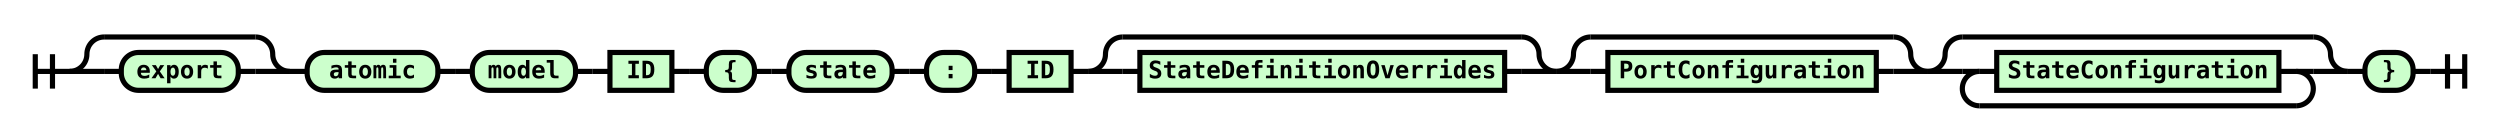
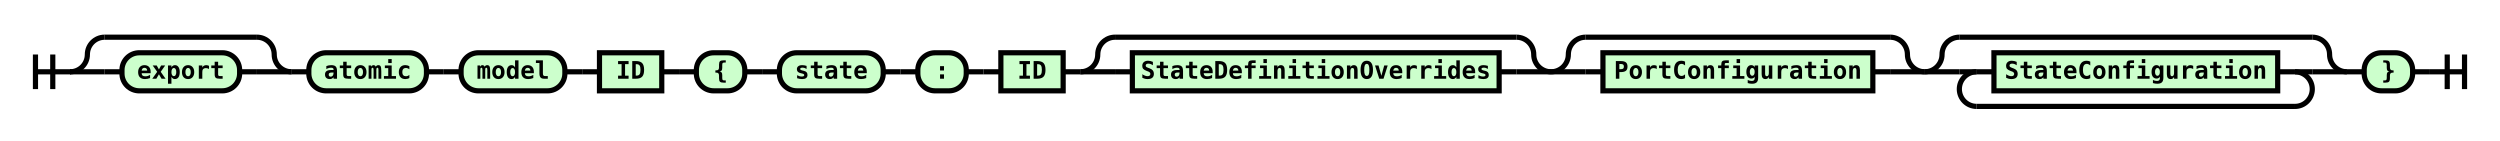
- <svg xmlns="http://www.w3.org/2000/svg" class="railroad-diagram" width="1453" height="81" viewBox="0 0 1453 81">
+ <svg xmlns="http://www.w3.org/2000/svg" class="railroad-diagram" width="1445" height="81" viewBox="0 0 1445 81">
  <style>
    svg.railroad-diagram {
        background-color: hsl(30,20%,95%);
    }
    svg.railroad-diagram path {
        stroke-width: 3;
        stroke: black;
        fill: rgba(0,0,0,0);
    }
    svg.railroad-diagram text {
        font: bold 14px monospace;
        text-anchor: middle;
    }
    svg.railroad-diagram text.label {
        text-anchor: start;
    }
    svg.railroad-diagram text.comment {
        font: italic 12px monospace;
    }
    svg.railroad-diagram rect {
        stroke-width: 3;
        stroke: black;
        fill: hsl(120,100%,90%);
    }
</style>
  <g transform="translate(.5 .5)">
    <path d="M 20 31 v 20 m 10 -20 v 20 m -10 -10 h 20.5" />
    <g>
      <path d="M40 41h0" />
-       <path d="M1412 41h0" />
+       <path d="M1404 41h0" />
      <g>
        <path d="M40 41h0" />
        <path d="M168 41h0" />
        <path d="M40 41a10 10 0 0 0 10 -10v0a10 10 0 0 1 10 -10" />
        <g>
          <path d="M60 21h88" />
        </g>
        <path d="M148 21a10 10 0 0 1 10 10v0a10 10 0 0 0 10 10" />
        <path d="M40 41h20" />
        <g>
          <path d="M60 41h0" />
          <path d="M148 41h0" />
          <path d="M60 41h10" />
          <g>
            <path d="M70 41h0" />
            <path d="M138 41h0" />
            <rect x="70" y="30" width="68" height="22" rx="10" ry="10" />
            <text x="104" y="45">export</text>
          </g>
          <path d="M138 41h10" />
        </g>
        <path d="M148 41h20" />
      </g>
      <path d="M168 41h10" />
      <g>
        <path d="M178 41h0" />
-         <path d="M254 41h0" />
-         <rect x="178" y="30" width="76" height="22" rx="10" ry="10" />
-         <text x="216" y="45">atomic</text>
-       </g>
-       <path d="M254 41h10" />
-       <path d="M264 41h10" />
-       <g>
-         <path d="M274 41h0" />
-         <path d="M334 41h0" />
-         <rect x="274" y="30" width="60" height="22" rx="10" ry="10" />
-         <text x="304" y="45">model</text>
-       </g>
-       <path d="M334 41h10" />
-       <path d="M344 41h10" />
-       <g>
-         <path d="M354 41h0" />
-         <path d="M390 41h0" />
-         <rect x="354" y="30" width="36" height="22" />
-         <text x="372" y="45">ID</text>
-       </g>
-       <path d="M390 41h10" />
-       <path d="M400 41h10" />
-       <g>
-         <path d="M410 41h0" />
-         <path d="M438 41h0" />
-         <rect x="410" y="30" width="28" height="22" rx="10" ry="10" />
-         <text x="424" y="45">{</text>
-       </g>
-       <path d="M438 41h10" />
-       <g>
-         <path d="M448 41h0" />
-         <path d="M904 41h0" />
-         <path d="M448 41h10" />
-         <g>
-           <path d="M458 41h0" />
-           <path d="M518 41h0" />
-           <rect x="458" y="30" width="60" height="22" rx="10" ry="10" />
-           <text x="488" y="45">state</text>
-         </g>
-         <path d="M518 41h10" />
-         <path d="M528 41h10" />
-         <g>
-           <path d="M538 41h0" />
-           <path d="M566 41h0" />
-           <rect x="538" y="30" width="28" height="22" rx="10" ry="10" />
-           <text x="552" y="45">:</text>
-         </g>
-         <path d="M566 41h10" />
-         <path d="M576 41h10" />
-         <g>
-           <path d="M586 41h0" />
-           <path d="M622 41h0" />
-           <rect x="586" y="30" width="36" height="22" />
-           <text x="604" y="45">ID</text>
-         </g>
-         <path d="M622 41h10" />
-         <g>
-           <path d="M632 41h0" />
-           <path d="M904 41h0" />
-           <path d="M632 41a10 10 0 0 0 10 -10v0a10 10 0 0 1 10 -10" />
-           <g>
-             <path d="M652 21h232" />
-           </g>
-           <path d="M884 21a10 10 0 0 1 10 10v0a10 10 0 0 0 10 10" />
-           <path d="M632 41h20" />
-           <g>
-             <path d="M652 41h0" />
-             <path d="M884 41h0" />
-             <path d="M652 41h10" />
+         <path d="M246 41h0" />
+         <rect x="178" y="30" width="68" height="22" rx="10" ry="10" />
+         <text x="212" y="45">atomic</text>
+       </g>
+       <path d="M246 41h10" />
+       <path d="M256 41h10" />
+       <g>
+         <path d="M266 41h0" />
+         <path d="M326 41h0" />
+         <rect x="266" y="30" width="60" height="22" rx="10" ry="10" />
+         <text x="296" y="45">model</text>
+       </g>
+       <path d="M326 41h10" />
+       <path d="M336 41h10" />
+       <g>
+         <path d="M346 41h0" />
+         <path d="M382 41h0" />
+         <rect x="346" y="30" width="36" height="22" />
+         <text x="364" y="45">ID</text>
+       </g>
+       <path d="M382 41h10" />
+       <path d="M392 41h10" />
+       <g>
+         <path d="M402 41h0" />
+         <path d="M430 41h0" />
+         <rect x="402" y="30" width="28" height="22" rx="10" ry="10" />
+         <text x="416" y="45">{</text>
+       </g>
+       <path d="M430 41h10" />
+       <g>
+         <path d="M440 41h0" />
+         <path d="M896 41h0" />
+         <path d="M440 41h10" />
+         <g>
+           <path d="M450 41h0" />
+           <path d="M510 41h0" />
+           <rect x="450" y="30" width="60" height="22" rx="10" ry="10" />
+           <text x="480" y="45">state</text>
+         </g>
+         <path d="M510 41h10" />
+         <path d="M520 41h10" />
+         <g>
+           <path d="M530 41h0" />
+           <path d="M558 41h0" />
+           <rect x="530" y="30" width="28" height="22" rx="10" ry="10" />
+           <text x="544" y="45">:</text>
+         </g>
+         <path d="M558 41h10" />
+         <path d="M568 41h10" />
+         <g>
+           <path d="M578 41h0" />
+           <path d="M614 41h0" />
+           <rect x="578" y="30" width="36" height="22" />
+           <text x="596" y="45">ID</text>
+         </g>
+         <path d="M614 41h10" />
+         <g>
+           <path d="M624 41h0" />
+           <path d="M896 41h0" />
+           <path d="M624 41a10 10 0 0 0 10 -10v0a10 10 0 0 1 10 -10" />
+           <g>
+             <path d="M644 21h232" />
+           </g>
+           <path d="M876 21a10 10 0 0 1 10 10v0a10 10 0 0 0 10 10" />
+           <path d="M624 41h20" />
+           <g>
+             <path d="M644 41h0" />
+             <path d="M876 41h0" />
+             <path d="M644 41h10" />
            <g>
-               <path d="M662 41h0" />
-               <path d="M874 41h0" />
-               <rect x="662" y="30" width="212" height="22" />
-               <text x="768" y="45">StateDefinitionOverrides</text>
+               <path d="M654 41h0" />
+               <path d="M866 41h0" />
+               <rect x="654" y="30" width="212" height="22" />
+               <text x="760" y="45">StateDefinitionOverrides</text>
            </g>
-             <path d="M874 41h10" />
-           </g>
-           <path d="M884 41h20" />
-         </g>
-       </g>
-       <g>
-         <path d="M904 41h0" />
-         <path d="M1120 41h0" />
-         <path d="M904 41a10 10 0 0 0 10 -10v0a10 10 0 0 1 10 -10" />
-         <g>
-           <path d="M924 21h176" />
-         </g>
-         <path d="M1100 21a10 10 0 0 1 10 10v0a10 10 0 0 0 10 10" />
-         <path d="M904 41h20" />
-         <g>
-           <path d="M924 41h0" />
-           <path d="M1100 41h0" />
-           <path d="M924 41h10" />
-           <g>
-             <path d="M934 41h0" />
-             <path d="M1090 41h0" />
-             <rect x="934" y="30" width="156" height="22" />
-             <text x="1012" y="45">PortConfiguration</text>
-           </g>
-           <path d="M1090 41h10" />
-         </g>
-         <path d="M1100 41h20" />
-       </g>
-       <g>
-         <path d="M1120 41h0" />
-         <path d="M1364 41h0" />
-         <path d="M1120 41a10 10 0 0 0 10 -10v0a10 10 0 0 1 10 -10" />
-         <g>
-           <path d="M1140 21h204" />
-         </g>
-         <path d="M1344 21a10 10 0 0 1 10 10v0a10 10 0 0 0 10 10" />
-         <path d="M1120 41h20" />
-         <g>
-           <path d="M1140 41h0" />
-           <path d="M1344 41h0" />
-           <path d="M1140 41h10" />
-           <g>
-             <path d="M1150 41h0" />
-             <path d="M1334 41h0" />
-             <path d="M1150 41h10" />
+             <path d="M866 41h10" />
+           </g>
+           <path d="M876 41h20" />
+         </g>
+       </g>
+       <g>
+         <path d="M896 41h0" />
+         <path d="M1112 41h0" />
+         <path d="M896 41a10 10 0 0 0 10 -10v0a10 10 0 0 1 10 -10" />
+         <g>
+           <path d="M916 21h176" />
+         </g>
+         <path d="M1092 21a10 10 0 0 1 10 10v0a10 10 0 0 0 10 10" />
+         <path d="M896 41h20" />
+         <g>
+           <path d="M916 41h0" />
+           <path d="M1092 41h0" />
+           <path d="M916 41h10" />
+           <g>
+             <path d="M926 41h0" />
+             <path d="M1082 41h0" />
+             <rect x="926" y="30" width="156" height="22" />
+             <text x="1004" y="45">PortConfiguration</text>
+           </g>
+           <path d="M1082 41h10" />
+         </g>
+         <path d="M1092 41h20" />
+       </g>
+       <g>
+         <path d="M1112 41h0" />
+         <path d="M1356 41h0" />
+         <path d="M1112 41a10 10 0 0 0 10 -10v0a10 10 0 0 1 10 -10" />
+         <g>
+           <path d="M1132 21h204" />
+         </g>
+         <path d="M1336 21a10 10 0 0 1 10 10v0a10 10 0 0 0 10 10" />
+         <path d="M1112 41h20" />
+         <g>
+           <path d="M1132 41h0" />
+           <path d="M1336 41h0" />
+           <path d="M1132 41h10" />
+           <g>
+             <path d="M1142 41h0" />
+             <path d="M1326 41h0" />
+             <path d="M1142 41h10" />
            <g>
-               <path d="M1160 41h0" />
-               <path d="M1324 41h0" />
-               <rect x="1160" y="30" width="164" height="22" />
-               <text x="1242" y="45">StateConfiguration</text>
+               <path d="M1152 41h0" />
+               <path d="M1316 41h0" />
+               <rect x="1152" y="30" width="164" height="22" />
+               <text x="1234" y="45">StateConfiguration</text>
            </g>
-             <path d="M1324 41h10" />
-           </g>
-           <path d="M1334 41h10" />
-           <path d="M1150 41a10 10 0 0 0 -10 10v0a10 10 0 0 0 10 10" />
-           <g>
-             <path d="M1150 61h184" />
-           </g>
-           <path d="M1334 61a10 10 0 0 0 10 -10v0a10 10 0 0 0 -10 -10" />
-         </g>
-         <path d="M1344 41h20" />
-       </g>
-       <path d="M1364 41h10" />
-       <g>
-         <path d="M1374 41h0" />
-         <path d="M1402 41h0" />
-         <rect x="1374" y="30" width="28" height="22" rx="10" ry="10" />
-         <text x="1388" y="45">}</text>
-       </g>
-       <path d="M1402 41h10" />
+             <path d="M1316 41h10" />
+           </g>
+           <path d="M1326 41h10" />
+           <path d="M1142 41a10 10 0 0 0 -10 10v0a10 10 0 0 0 10 10" />
+           <g>
+             <path d="M1142 61h184" />
+           </g>
+           <path d="M1326 61a10 10 0 0 0 10 -10v0a10 10 0 0 0 -10 -10" />
+         </g>
+         <path d="M1336 41h20" />
+       </g>
+       <path d="M1356 41h10" />
+       <g>
+         <path d="M1366 41h0" />
+         <path d="M1394 41h0" />
+         <rect x="1366" y="30" width="28" height="22" rx="10" ry="10" />
+         <text x="1380" y="45">}</text>
+       </g>
+       <path d="M1394 41h10" />
    </g>
-     <path d="M 1412 41 h 20 m -10 -10 v 20 m 10 -20 v 20" />
+     <path d="M 1404 41 h 20 m -10 -10 v 20 m 10 -20 v 20" />
  </g>
</svg>
